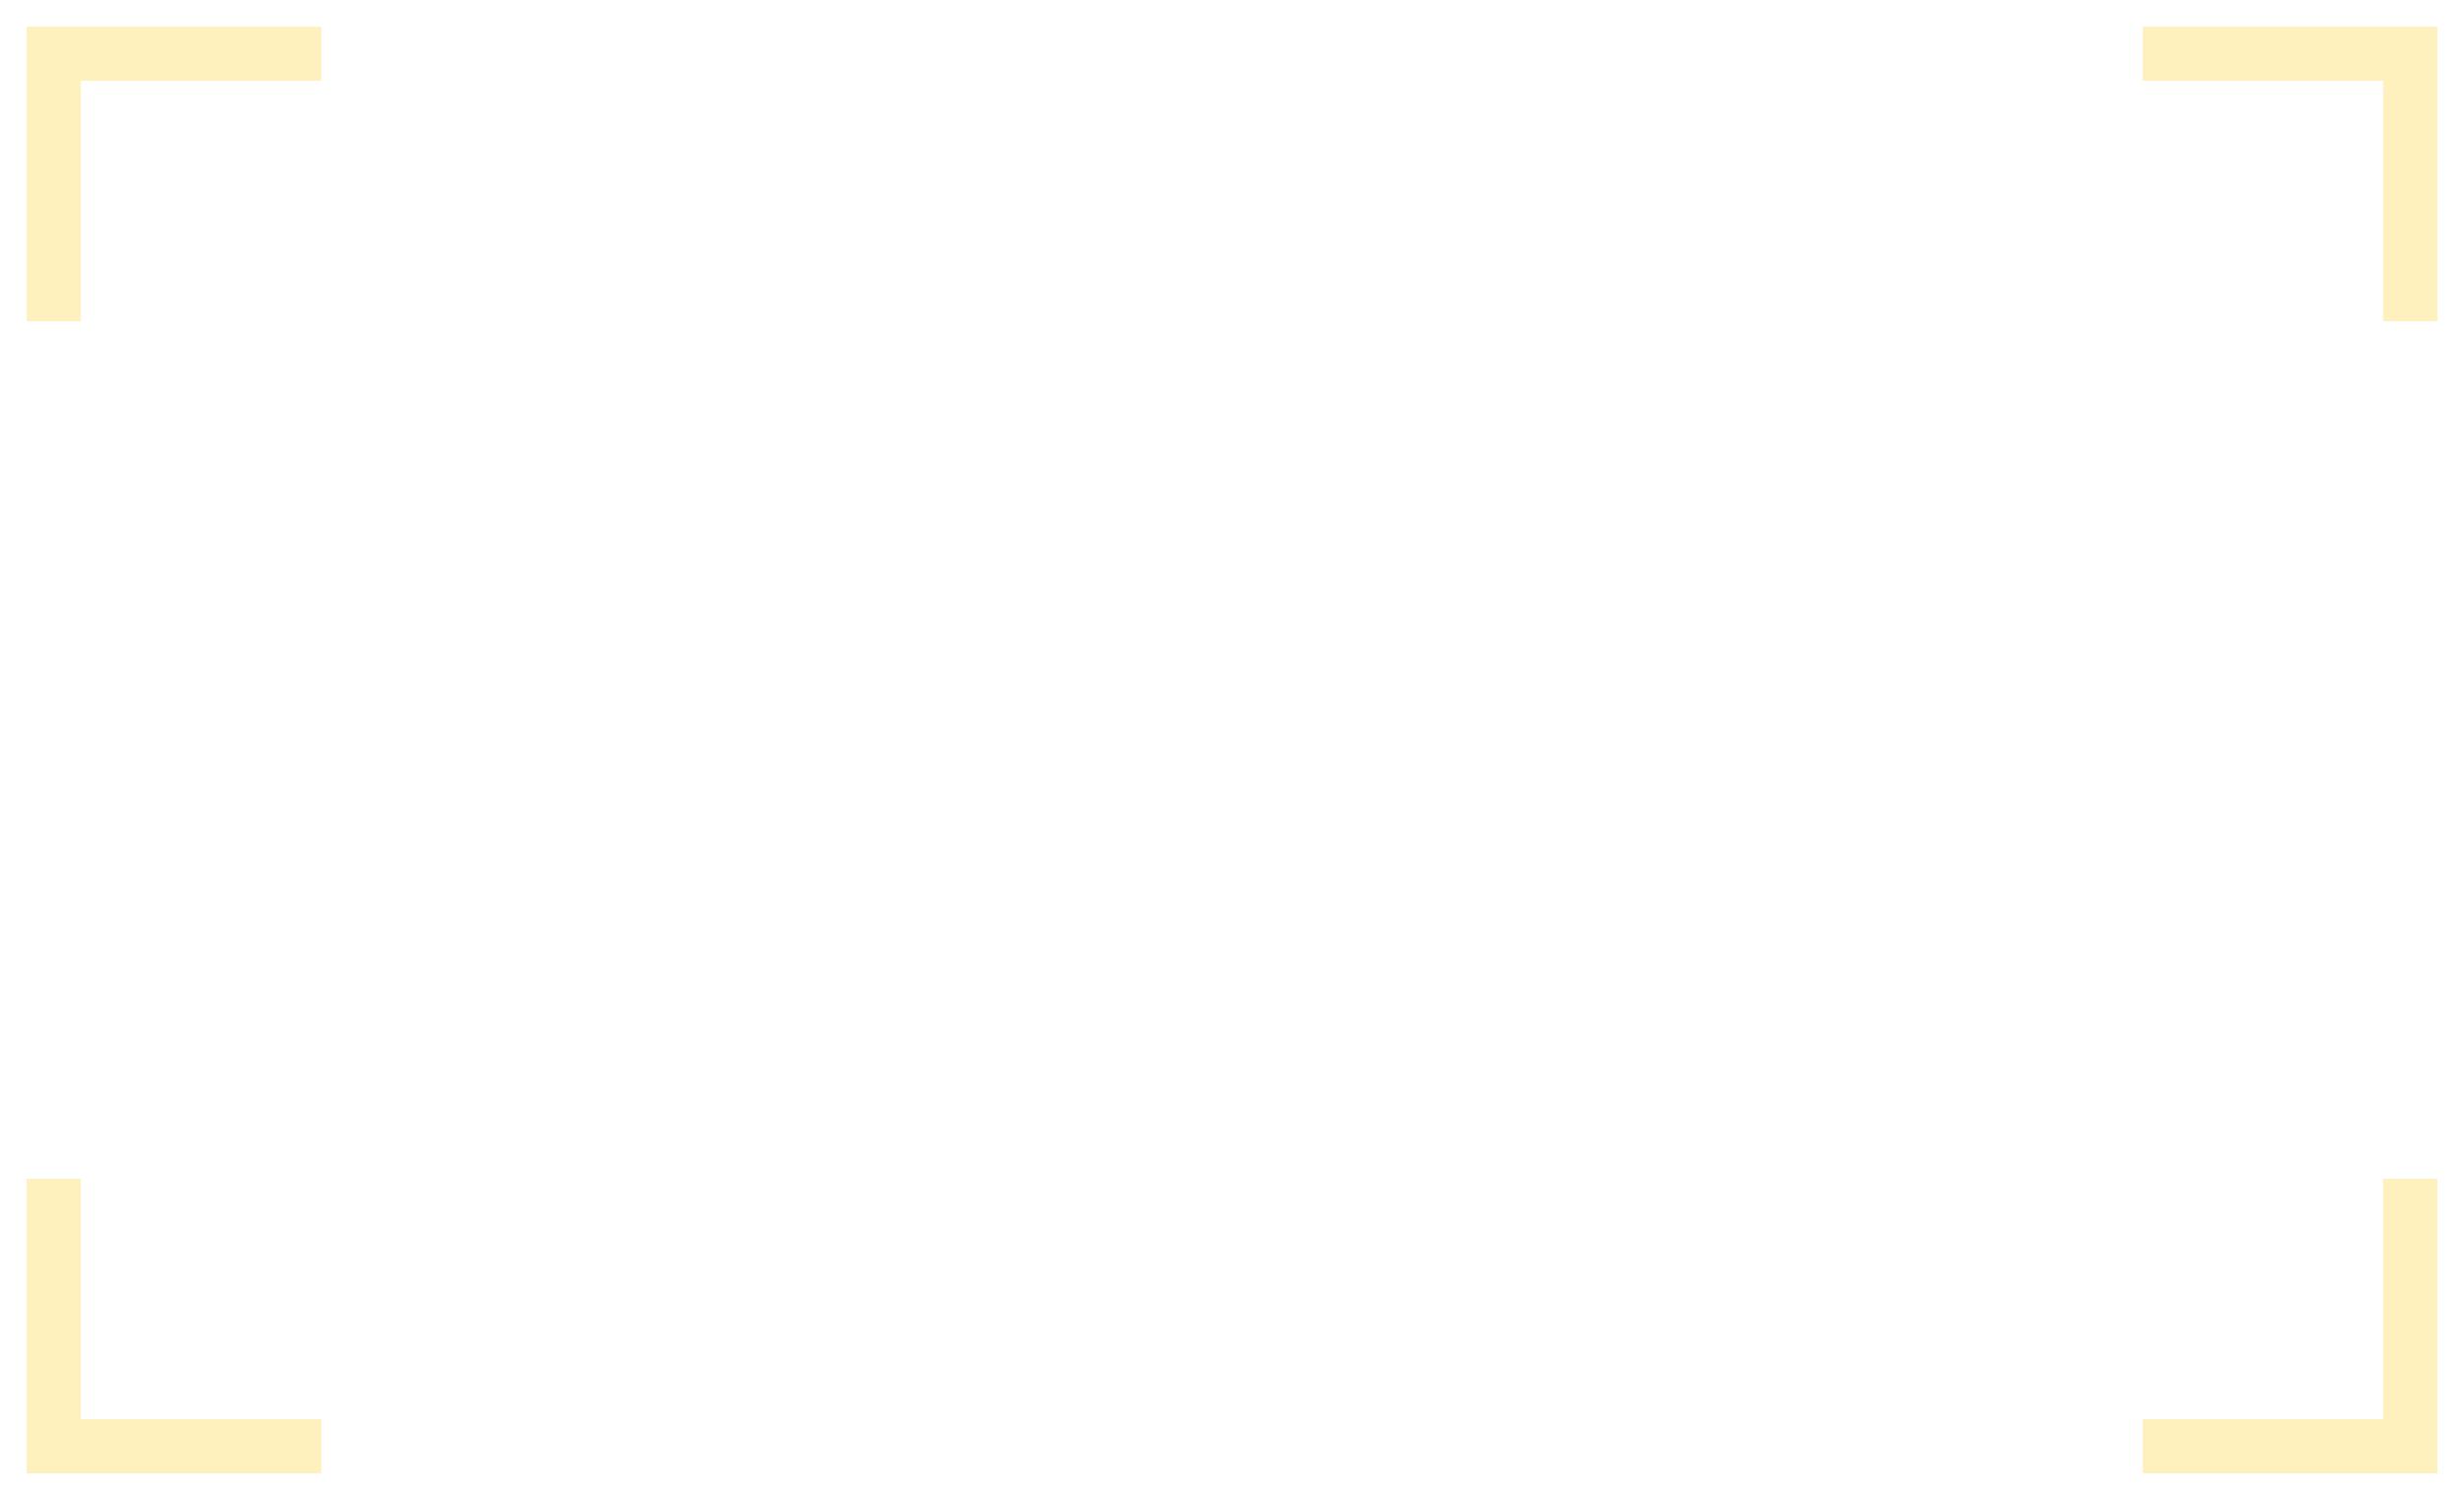
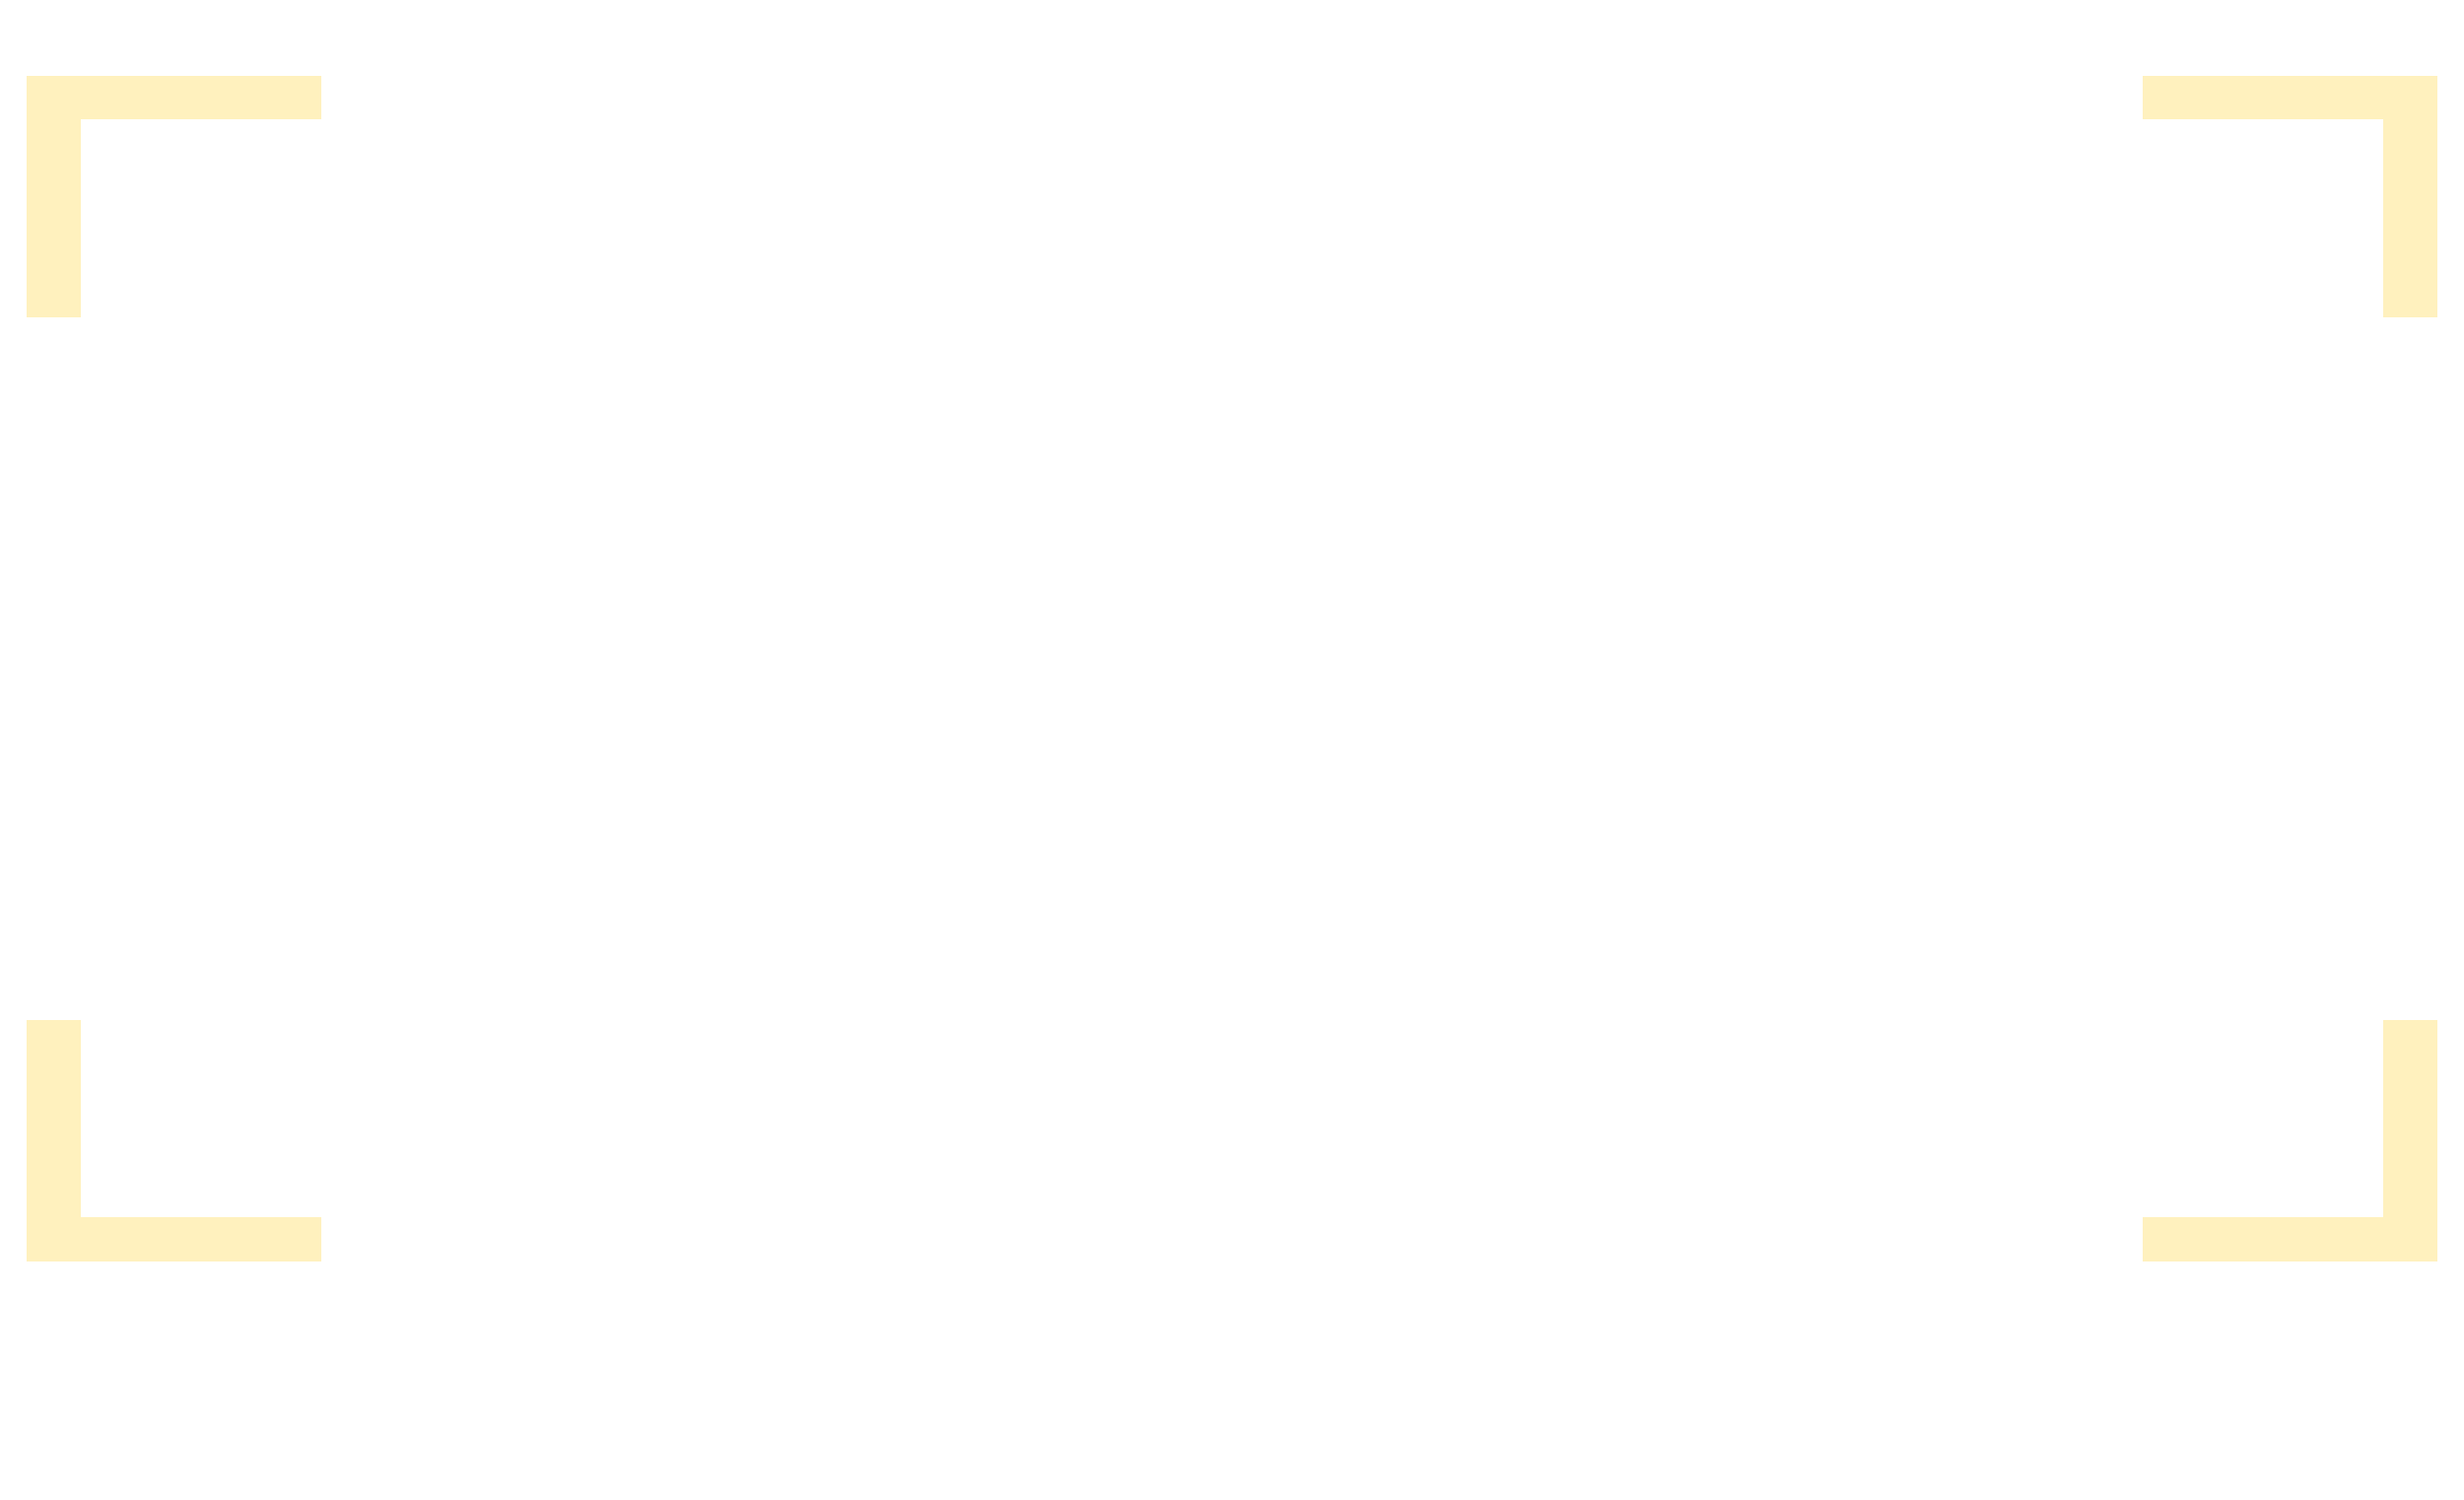
<svg xmlns="http://www.w3.org/2000/svg" width="46" height="28" viewBox="0 0 46 28" shape-rendering="crispEdges">
-   <path d="M1 6V1H6 M40 1H45V6 M45 22V27H40 M6 27H1V22" fill="none" stroke="#fff1be" />
+   <g transform="translate(0 1) scale(1 .82)">
+     <path d="M1 6V1H6 M40 1H45V6 M45 22V27H40 M6 27H1V22" fill="none" stroke="#fff1be" />
+   </g>
</svg>
